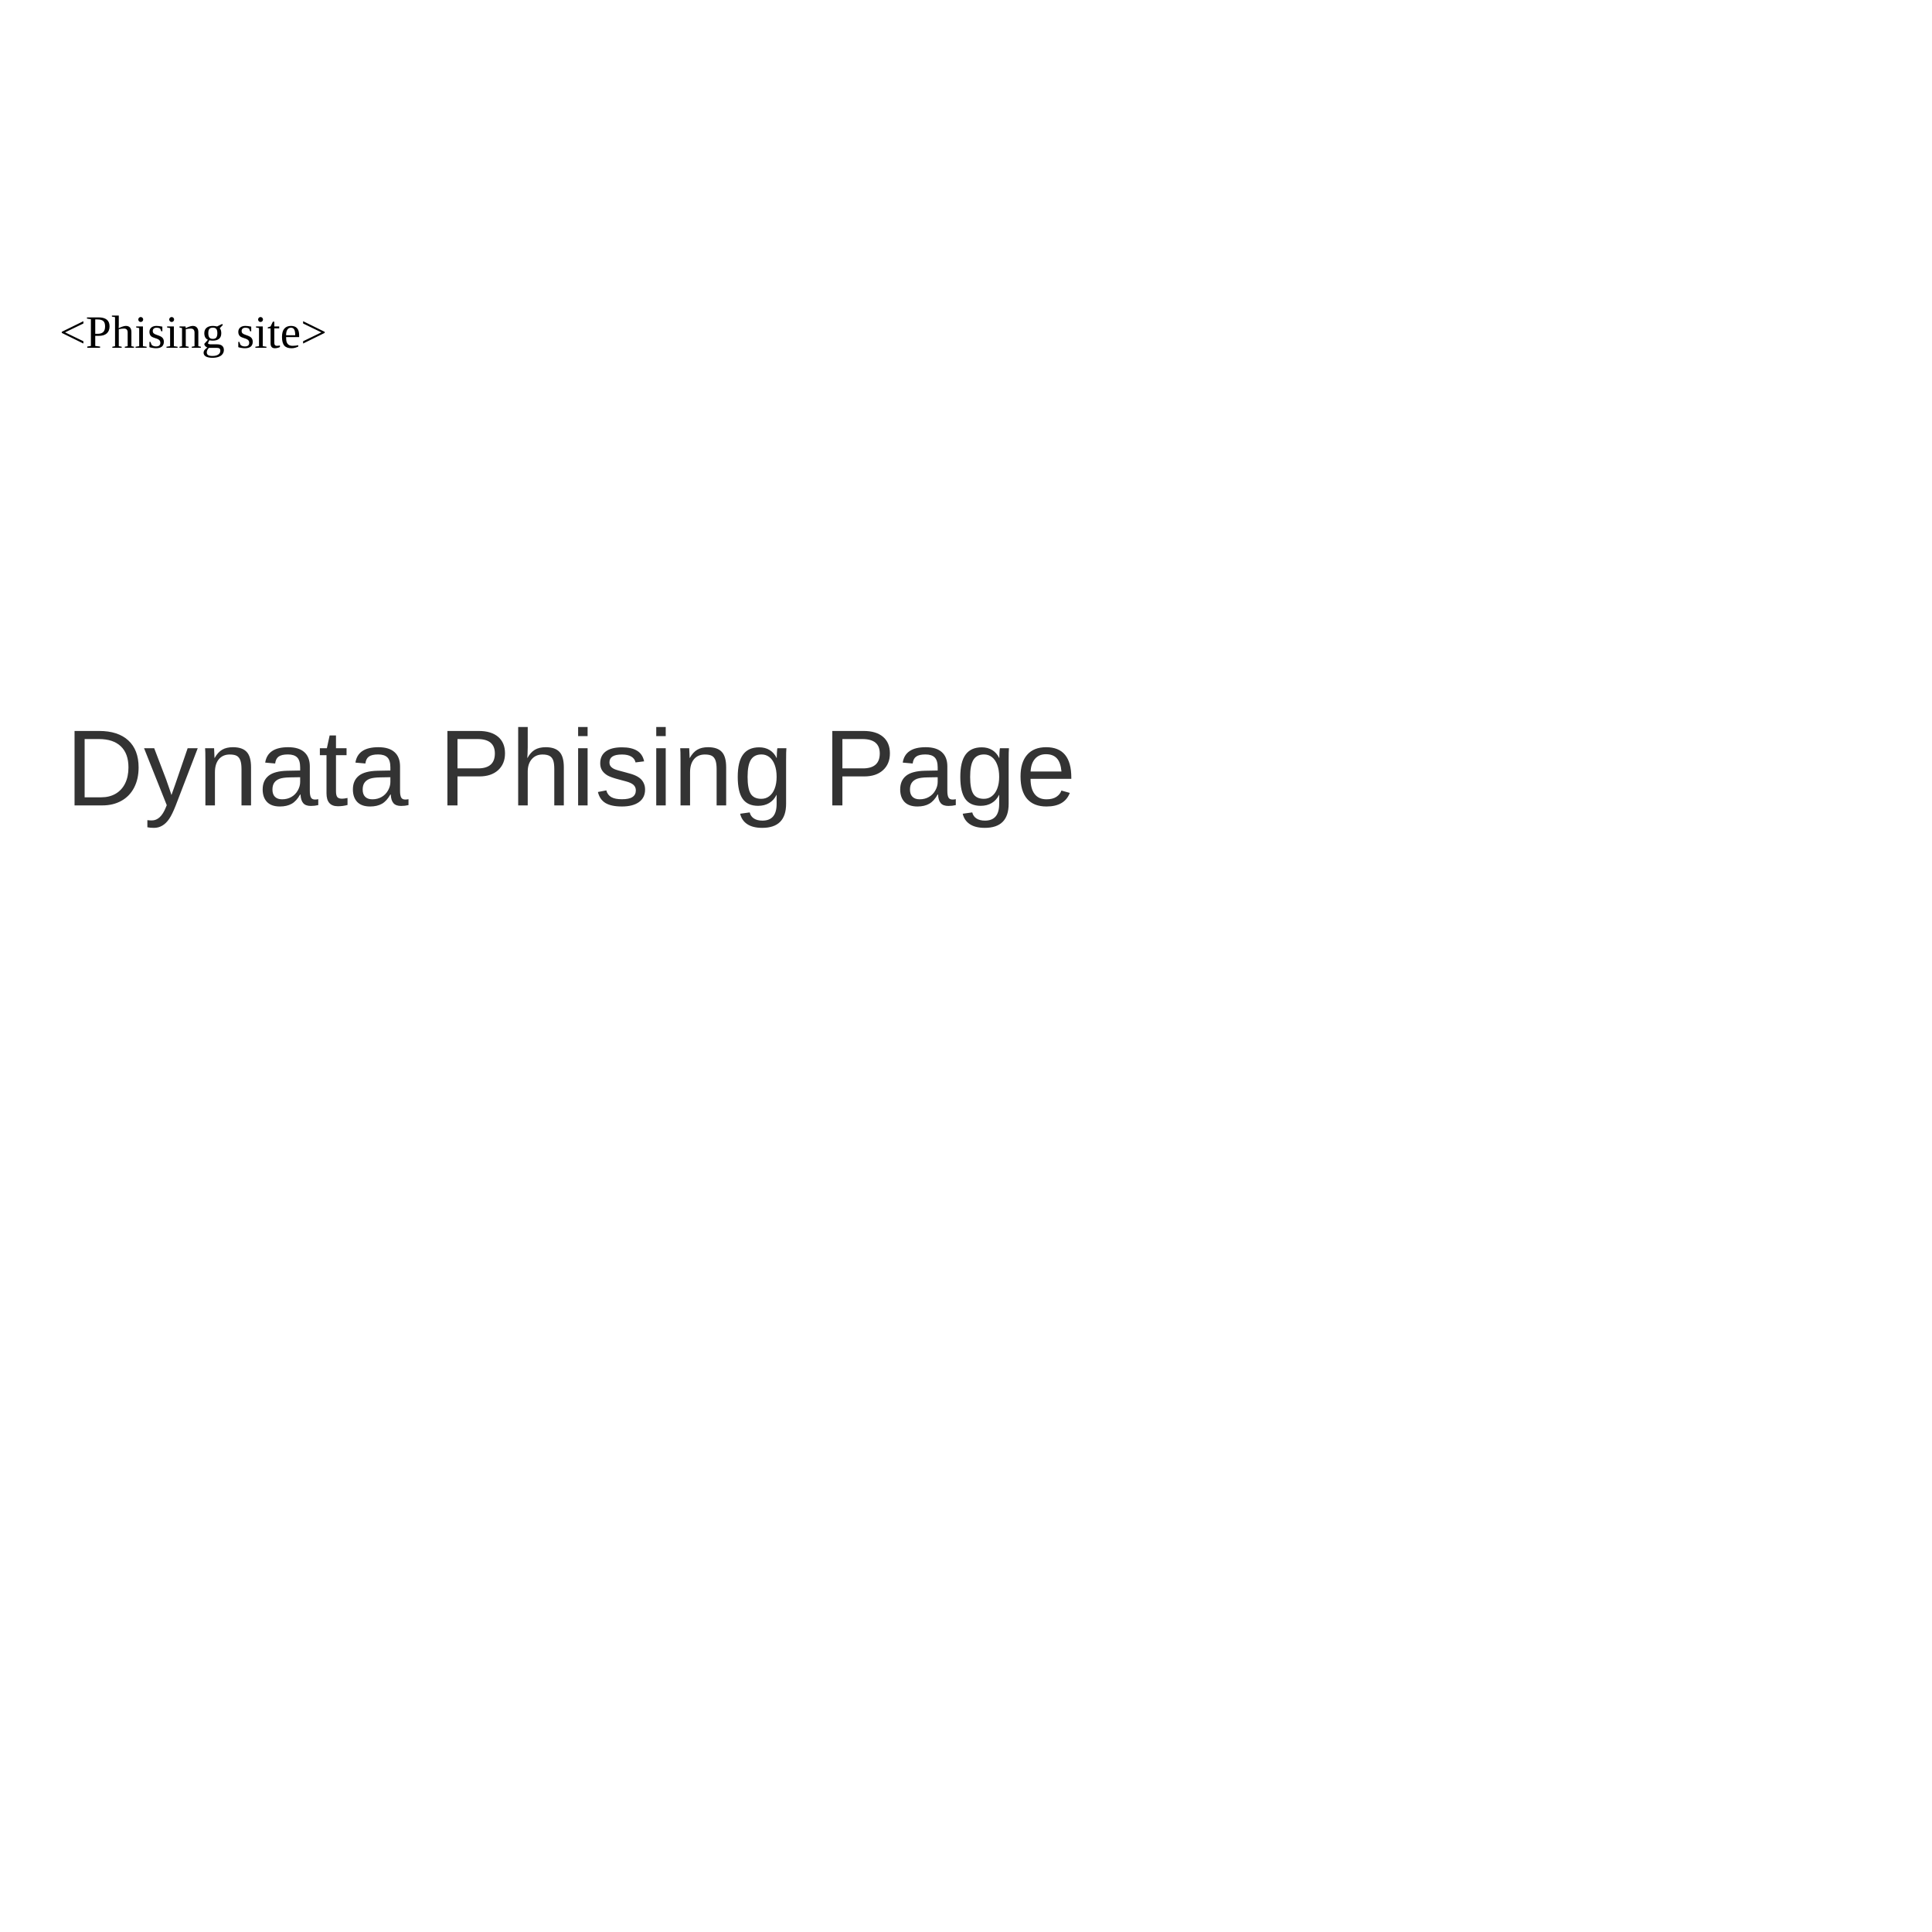
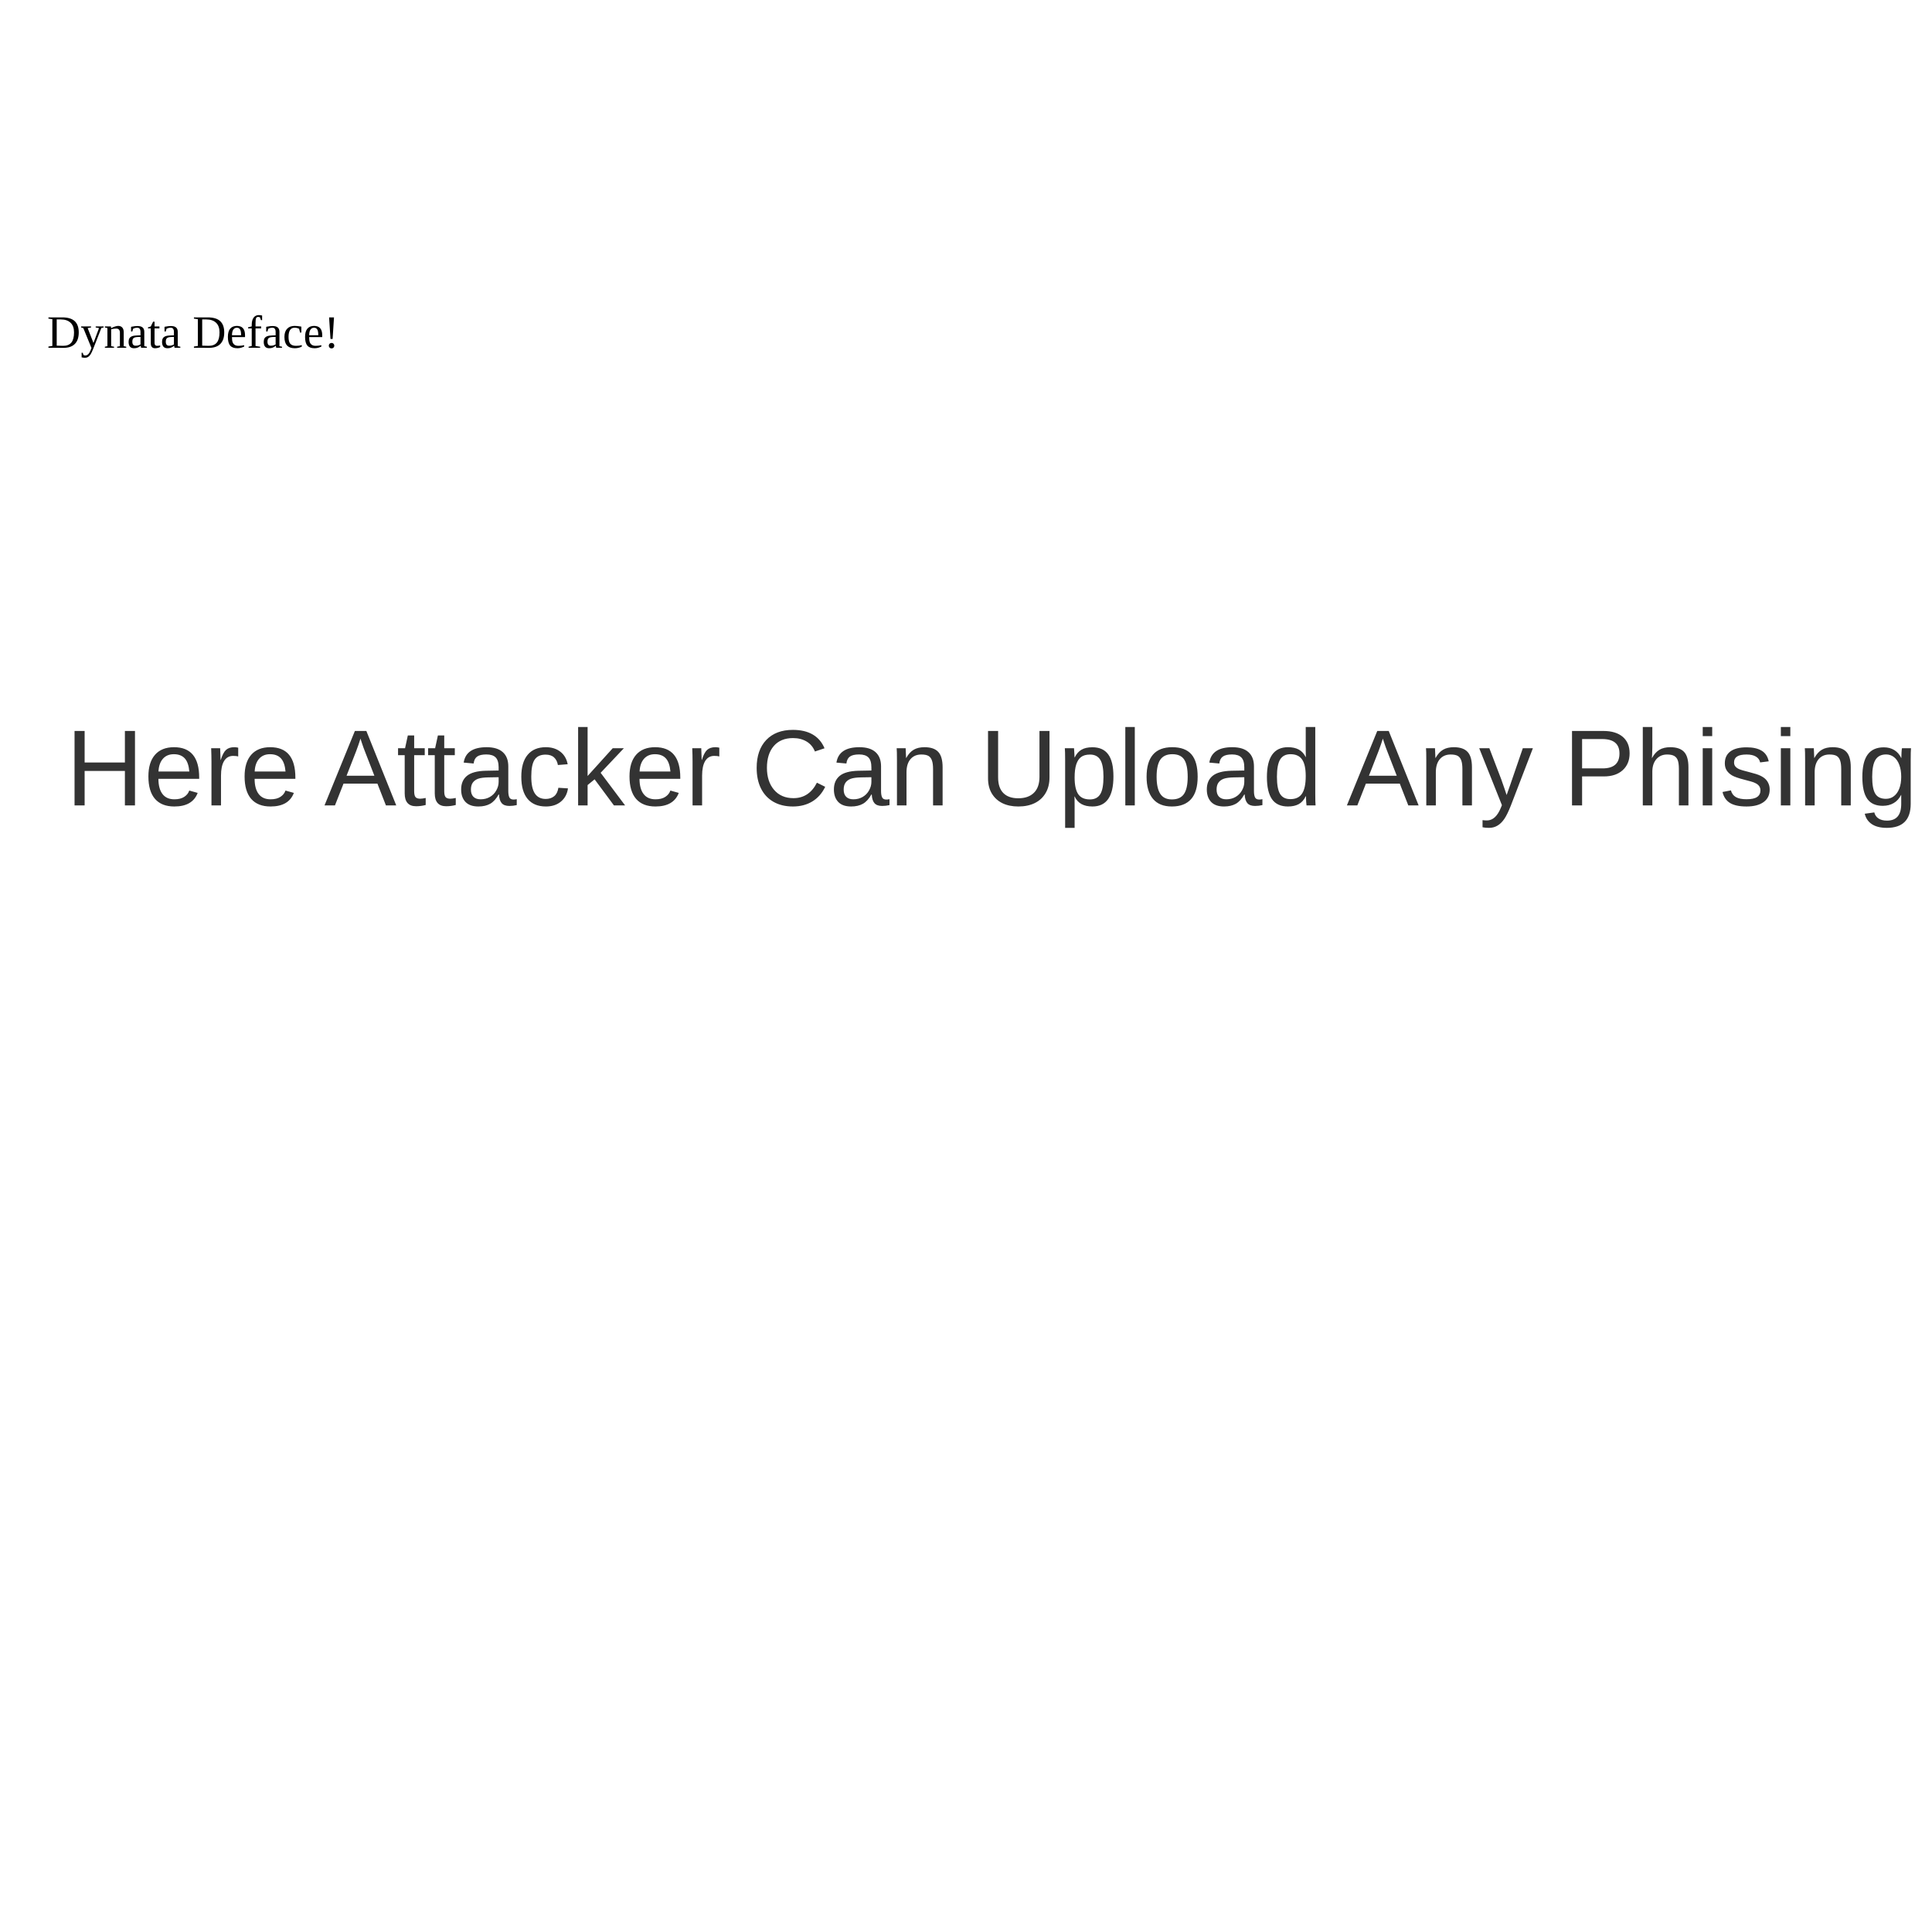
<svg xmlns="http://www.w3.org/2000/svg" viewBox="0 0 500 500">
-   <text style="white-space: pre; fill: rgb(51, 51, 51); font-family: Arial, sans-serif; font-size: 28px;" x="16.998" y="208.438">Dynata Phising Page</text>
+   <text style="white-space: pre; fill: rgb(51, 51, 51); font-family: Arial, sans-serif; font-size: 28px;" x="16.998" y="208.438">Here Attacker Can Upload Any Phising text and Make Your Company Reputation Risks!</text>
  <a href="https://evil.com/">
-     <text x="50" y="90" text-anchor="middle">&lt;Phising site&gt;</text>
+     <text x="50" y="90" text-anchor="middle">Dynata Deface!</text>
  </a>
</svg>
